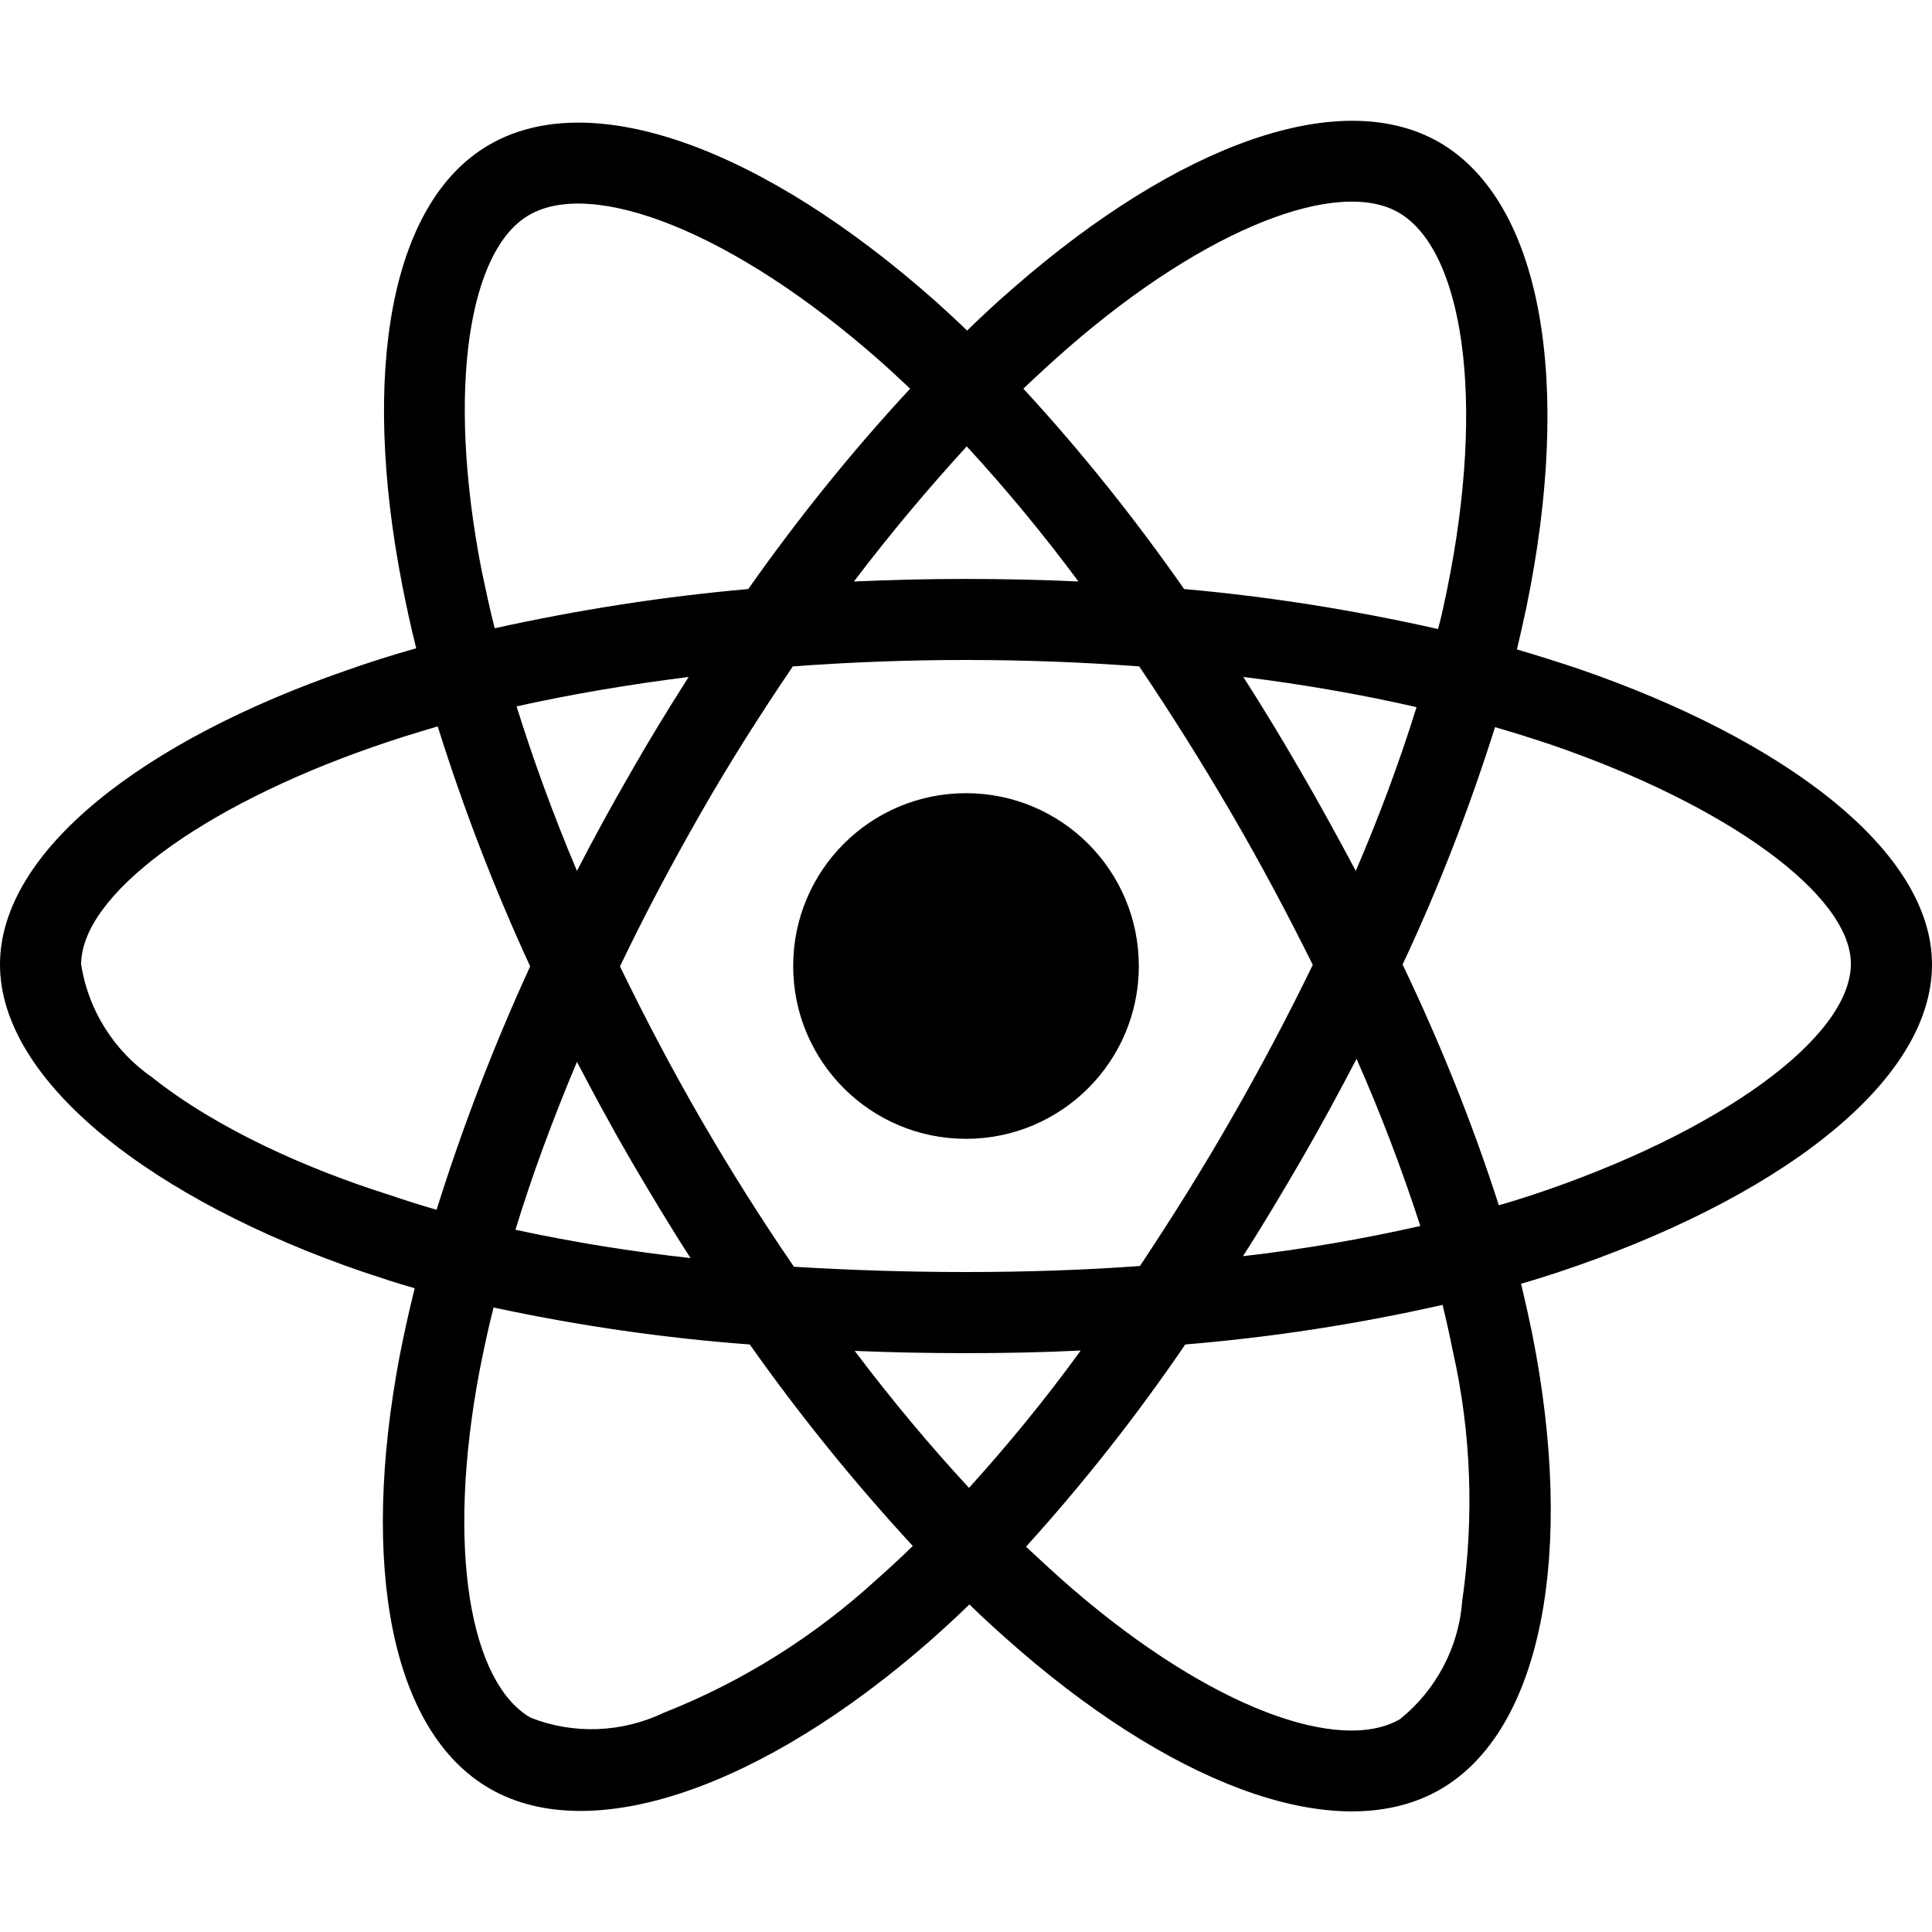
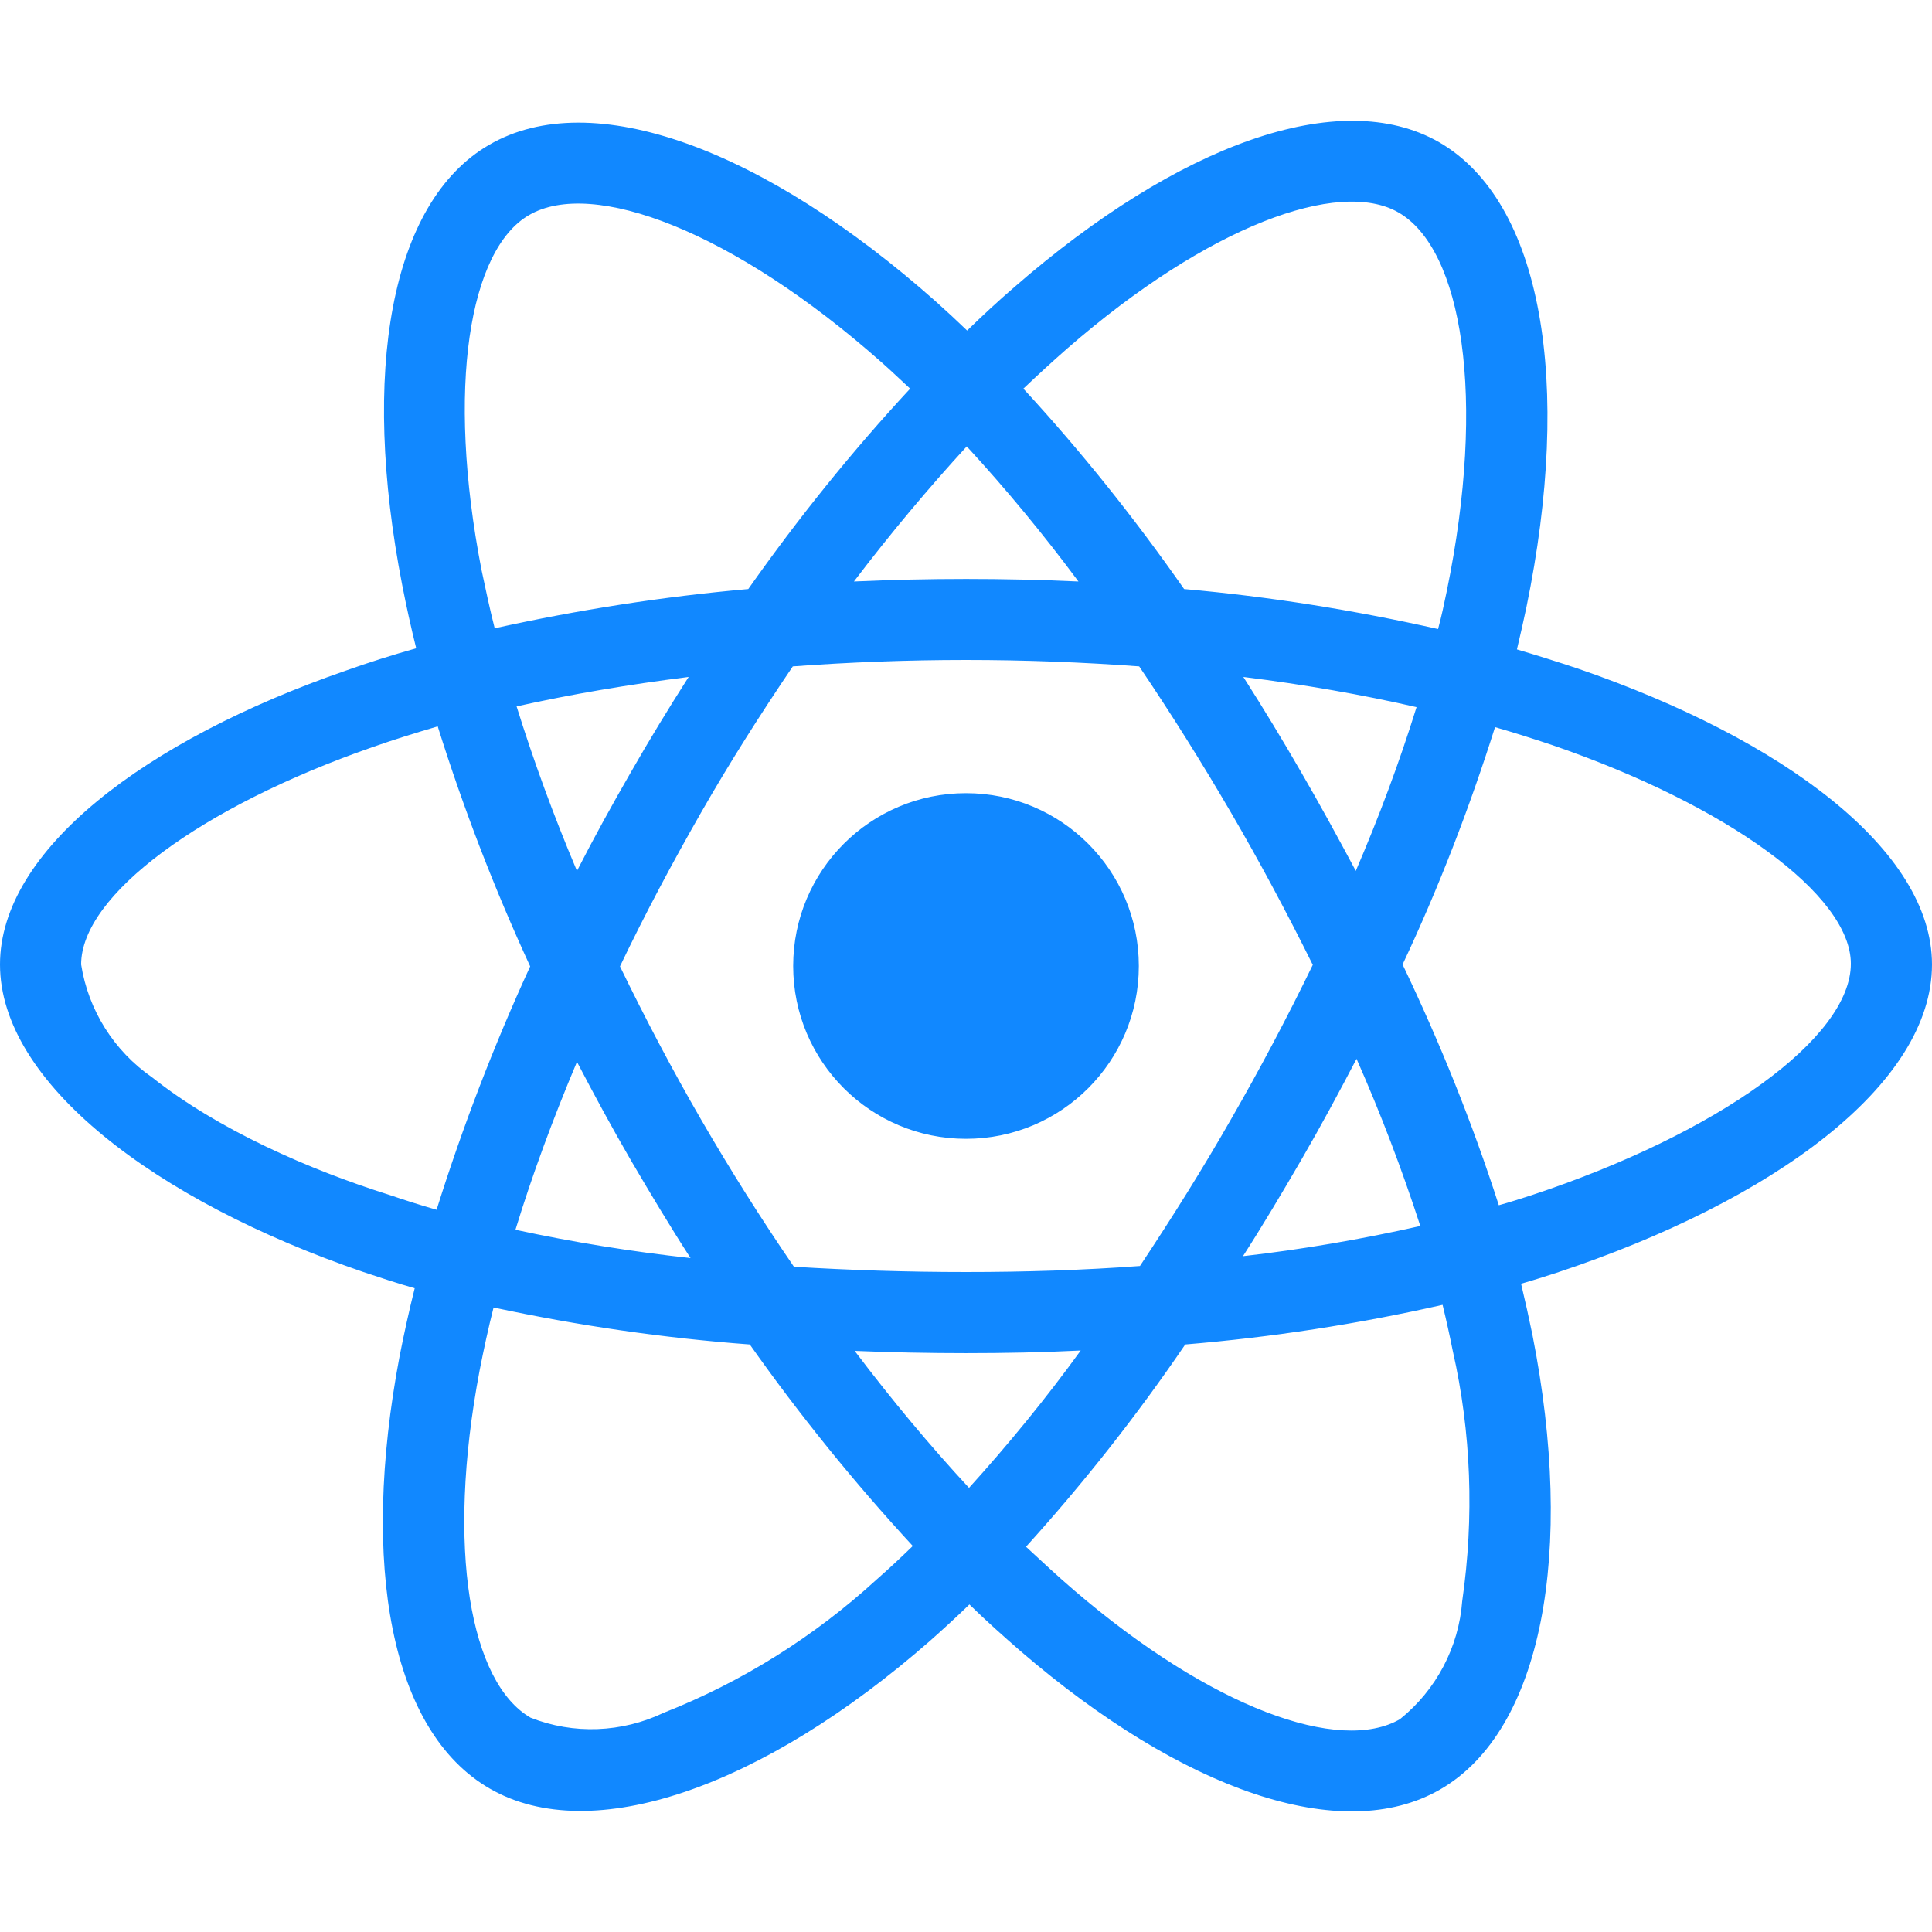
- <svg xmlns="http://www.w3.org/2000/svg" viewBox="0 0 512 512">
-   <path d="M418.2 177.2c-5.4-1.8-10.8-3.5-16.2-5.1.9-3.7 1.7-7.4 2.5-11.1 12.3-59.6 4.2-107.5-23.1-123.3-26.3-15.1-69.2.6-112.6 38.4-4.3 3.7-8.5 7.6-12.5 11.5-2.7-2.6-5.5-5.2-8.3-7.7-45.5-40.4-91.1-57.4-118.4-41.5-26.2 15.2-34 60.3-23 116.7 1.1 5.6 2.3 11.1 3.7 16.7-6.4 1.8-12.7 3.8-18.6 5.9C38.3 196.2 0 225.4 0 255.6c0 31.2 40.8 62.5 96.3 81.5 4.5 1.5 9 3 13.6 4.3-1.5 6-2.8 11.9-4 18-10.5 55.5-2.3 99.5 23.9 114.6 27 15.6 72.4-.4 116.6-39.1 3.5-3.1 7-6.3 10.5-9.7 4.4 4.3 9 8.4 13.6 12.4 42.8 36.8 85.1 51.7 111.2 36.6 27-15.6 35.8-62.9 24.4-120.5-.9-4.4-1.9-8.9-3-13.5 3.2-.9 6.3-1.9 9.4-2.9 57.7-19.1 99.5-50 99.5-81.7 0-30.3-39.4-59.7-93.8-78.4zM282.9 92.3c37.2-32.4 71.9-45.1 87.7-36 16.9 9.7 23.4 48.9 12.8 100.4-.7 3.4-1.4 6.7-2.3 10-22.2-5-44.7-8.6-67.3-10.6-13-18.6-27.2-36.4-42.6-53.1 3.9-3.7 7.7-7.2 11.7-10.7zm-130 189.1c4.6 8.8 9.3 17.5 14.3 26.1 5.1 8.7 10.3 17.4 15.8 25.9-15.6-1.7-31.1-4.2-46.4-7.5 4.4-14.4 9.9-29.3 16.3-44.5zm0-50.6c-6.3-14.9-11.6-29.5-16-43.6 14.4-3.2 29.7-5.8 45.6-7.8-5.3 8.3-10.5 16.8-15.4 25.4-4.9 8.5-9.7 17.2-14.2 26zm11.4 25.3c6.6-13.8 13.8-27.3 21.4-40.6 7.6-13.3 15.8-26.2 24.4-38.9 15-1.1 30.3-1.7 45.9-1.7 15.6 0 31 .6 45.9 1.7 8.5 12.6 16.6 25.5 24.3 38.7 7.7 13.2 14.9 26.7 21.7 40.4-6.7 13.8-13.9 27.4-21.6 40.8-7.6 13.3-15.7 26.2-24.2 39-14.9 1.1-30.4 1.6-46.1 1.6-15.7 0-30.9-.5-45.6-1.4-8.7-12.7-16.9-25.7-24.6-39-7.7-13.3-14.8-26.8-21.5-40.6zm180.6 51.2c5.1-8.8 9.9-17.7 14.6-26.7 6.4 14.5 12 29.2 16.9 44.3-15.5 3.5-31.2 6.2-47 8 5.4-8.4 10.5-17 15.5-25.6zm14.4-76.5c-4.7-8.8-9.5-17.6-14.5-26.2-4.9-8.5-10-16.9-15.3-25.2 16.1 2 31.5 4.7 45.9 8-4.6 14.8-10 29.2-16.1 43.4zM256.2 118.3c10.5 11.4 20.4 23.4 29.6 35.8-19.8-.9-39.7-.9-59.5 0 9.8-12.9 19.9-24.9 29.9-35.8zM140.2 57c16.8-9.8 54.1 4.2 93.4 39 2.5 2.2 5 4.6 7.6 7-15.5 16.7-29.8 34.5-42.9 53.1-22.6 2-45 5.5-67.2 10.4-1.3-5.1-2.4-10.3-3.5-15.5-9.4-48.4-3.2-84.9 12.6-94zm-24.5 263.6c-4.2-1.2-8.3-2.5-12.4-3.9-21.3-6.7-45.5-17.3-63-31.2-10.1-7-16.9-17.8-18.8-29.9 0-18.3 31.6-41.7 77.2-57.6 5.7-2 11.5-3.8 17.3-5.5 6.8 21.7 15 43 24.5 63.6-9.6 20.9-17.9 42.5-24.8 64.5zm116.6 98c-16.5 15.1-35.6 27.1-56.4 35.3-11.1 5.3-23.9 5.8-35.3 1.3-15.9-9.2-22.5-44.5-13.5-92 1.1-5.6 2.3-11.2 3.7-16.7 22.4 4.8 45 8.1 67.9 9.8 13.2 18.7 27.7 36.6 43.2 53.4-3.2 3.1-6.4 6.1-9.6 8.9zm24.5-24.3c-10.2-11-20.4-23.2-30.3-36.3 9.6.4 19.5.6 29.5.6 10.3 0 20.4-.2 30.4-.7-9.2 12.7-19.1 24.8-29.6 36.4zm130.7 30c-.9 12.2-6.9 23.6-16.5 31.3-15.9 9.2-49.8-2.8-86.4-34.2-4.2-3.6-8.4-7.5-12.7-11.5 15.3-16.9 29.4-34.8 42.2-53.6 22.9-1.9 45.7-5.4 68.2-10.5 1 4.1 1.9 8.2 2.7 12.2 4.9 21.6 5.7 44.1 2.5 66.3zm18.2-107.5c-2.8.9-5.6 1.8-8.5 2.6-7-21.8-15.6-43.1-25.5-63.8 9.6-20.4 17.7-41.4 24.5-62.9 5.2 1.5 10.2 3.1 15 4.7 46.6 16 79.3 39.8 79.3 58 0 19.6-34.9 44.9-84.8 61.4zM256 210.2c25.3 0 45.8 20.5 45.8 45.8 0 25.3-20.5 45.8-45.8 45.8-25.3 0-45.8-20.5-45.8-45.8 0-25.3 20.5-45.8 45.8-45.8" />
+ <svg xmlns="http://www.w3.org/2000/svg" version="1.1" id="Layer_1" x="0px" y="0px" viewBox="0 0 512 512" style="enable-background:new 0 0 512 512;" xml:space="preserve">
+   <style type="text/css">
+ 	.st0{fill:#1188FF;}
+ </style>
+   <path class="st0" d="M418.2,177.2c-5.4-1.8-10.8-3.5-16.2-5.1c0.9-3.7,1.7-7.4,2.5-11.1c12.3-59.6,4.2-107.5-23.1-123.3  c-26.3-15.1-69.2,0.6-112.6,38.4c-4.3,3.7-8.5,7.6-12.5,11.5c-2.7-2.6-5.5-5.2-8.3-7.7c-45.5-40.4-91.1-57.4-118.4-41.5  c-26.2,15.2-34,60.3-23,116.7c1.1,5.6,2.3,11.1,3.7,16.7c-6.4,1.8-12.7,3.8-18.6,5.9C38.3,196.2,0,225.4,0,255.6  c0,31.2,40.8,62.5,96.3,81.5c4.5,1.5,9,3,13.6,4.3c-1.5,6-2.8,11.9-4,18c-10.5,55.5-2.3,99.5,23.9,114.6  c27,15.6,72.4-0.4,116.6-39.1c3.5-3.1,7-6.3,10.5-9.7c4.4,4.3,9,8.4,13.6,12.4c42.8,36.8,85.1,51.7,111.2,36.6  c27-15.6,35.8-62.9,24.4-120.5c-0.9-4.4-1.9-8.9-3-13.5c3.2-0.9,6.3-1.9,9.4-2.9c57.7-19.1,99.5-50,99.5-81.7  C512,225.3,472.6,195.9,418.2,177.2L418.2,177.2z M282.9,92.3c37.2-32.4,71.9-45.1,87.7-36c16.9,9.7,23.4,48.9,12.8,100.4  c-0.7,3.4-1.4,6.7-2.3,10c-22.2-5-44.7-8.6-67.3-10.6c-13-18.6-27.2-36.4-42.6-53.1C275.1,99.3,278.9,95.8,282.9,92.3z M152.9,281.4  c4.6,8.8,9.3,17.5,14.3,26.1c5.1,8.7,10.3,17.4,15.8,25.9c-15.6-1.7-31.1-4.2-46.4-7.5C141,311.5,146.5,296.6,152.9,281.4  L152.9,281.4z M152.9,230.8c-6.3-14.9-11.6-29.5-16-43.6c14.4-3.2,29.7-5.8,45.6-7.8c-5.3,8.3-10.5,16.8-15.4,25.4  C162.2,213.3,157.4,222,152.9,230.8L152.9,230.8z M164.3,256.1c6.6-13.8,13.8-27.3,21.4-40.6c7.6-13.3,15.8-26.2,24.4-38.9  c15-1.1,30.3-1.7,45.9-1.7s31,0.6,45.9,1.7c8.5,12.6,16.6,25.5,24.3,38.7c7.7,13.2,14.9,26.7,21.7,40.4  c-6.7,13.8-13.9,27.4-21.6,40.8c-7.6,13.3-15.7,26.2-24.2,39c-14.9,1.1-30.4,1.6-46.1,1.6s-30.9-0.5-45.6-1.4  c-8.7-12.7-16.9-25.7-24.6-39C178.1,283.4,171,269.9,164.3,256.1L164.3,256.1z M344.9,307.3c5.1-8.8,9.9-17.7,14.6-26.7  c6.4,14.5,12,29.2,16.9,44.3c-15.5,3.5-31.2,6.2-47,8C334.8,324.5,339.9,315.9,344.9,307.3L344.9,307.3z M359.3,230.8  c-4.7-8.8-9.5-17.6-14.5-26.2c-4.9-8.5-10-16.9-15.3-25.2c16.1,2,31.5,4.7,45.9,8C370.8,202.2,365.4,216.6,359.3,230.8z   M256.2,118.3c10.5,11.4,20.4,23.4,29.6,35.8c-19.8-0.9-39.7-0.9-59.5,0C236.1,141.2,246.2,129.2,256.2,118.3z M140.2,57  c16.8-9.8,54.1,4.2,93.4,39c2.5,2.2,5,4.6,7.6,7c-15.5,16.7-29.8,34.5-42.9,53.1c-22.6,2-45,5.5-67.2,10.4  c-1.3-5.1-2.4-10.3-3.5-15.5C118.2,102.6,124.4,66.1,140.2,57L140.2,57z M115.7,320.6c-4.2-1.2-8.3-2.5-12.4-3.9  c-21.3-6.7-45.5-17.3-63-31.2c-10.1-7-16.9-17.8-18.8-29.9c0-18.3,31.6-41.7,77.2-57.6c5.7-2,11.5-3.8,17.3-5.5  c6.8,21.7,15,43,24.5,63.6C130.9,277,122.6,298.6,115.7,320.6z M232.3,418.6c-16.5,15.1-35.6,27.1-56.4,35.3  c-11.1,5.3-23.9,5.8-35.3,1.3c-15.9-9.2-22.5-44.5-13.5-92c1.1-5.6,2.3-11.2,3.7-16.7c22.4,4.8,45,8.1,67.9,9.8  c13.2,18.7,27.7,36.6,43.2,53.4C238.7,412.8,235.5,415.8,232.3,418.6L232.3,418.6z M256.8,394.3c-10.2-11-20.4-23.2-30.3-36.3  c9.6,0.4,19.5,0.6,29.5,0.6c10.3,0,20.4-0.2,30.4-0.7C277.2,370.6,267.3,382.7,256.8,394.3z M387.5,424.3  c-0.9,12.2-6.9,23.6-16.5,31.3c-15.9,9.2-49.8-2.8-86.4-34.2c-4.2-3.6-8.4-7.5-12.7-11.5c15.3-16.9,29.4-34.8,42.2-53.6  c22.9-1.9,45.7-5.4,68.2-10.5c1,4.1,1.9,8.2,2.7,12.2C389.9,379.6,390.7,402.1,387.5,424.3L387.5,424.3z M405.7,316.8  c-2.8,0.9-5.6,1.8-8.5,2.6c-7-21.8-15.6-43.1-25.5-63.8c9.6-20.4,17.7-41.4,24.5-62.9c5.2,1.5,10.2,3.1,15,4.7  c46.6,16,79.3,39.8,79.3,58C490.5,275,455.6,300.3,405.7,316.8z M256,210.2c25.3,0,45.8,20.5,45.8,45.8s-20.5,45.8-45.8,45.8  s-45.8-20.5-45.8-45.8S230.7,210.2,256,210.2" />
</svg>
